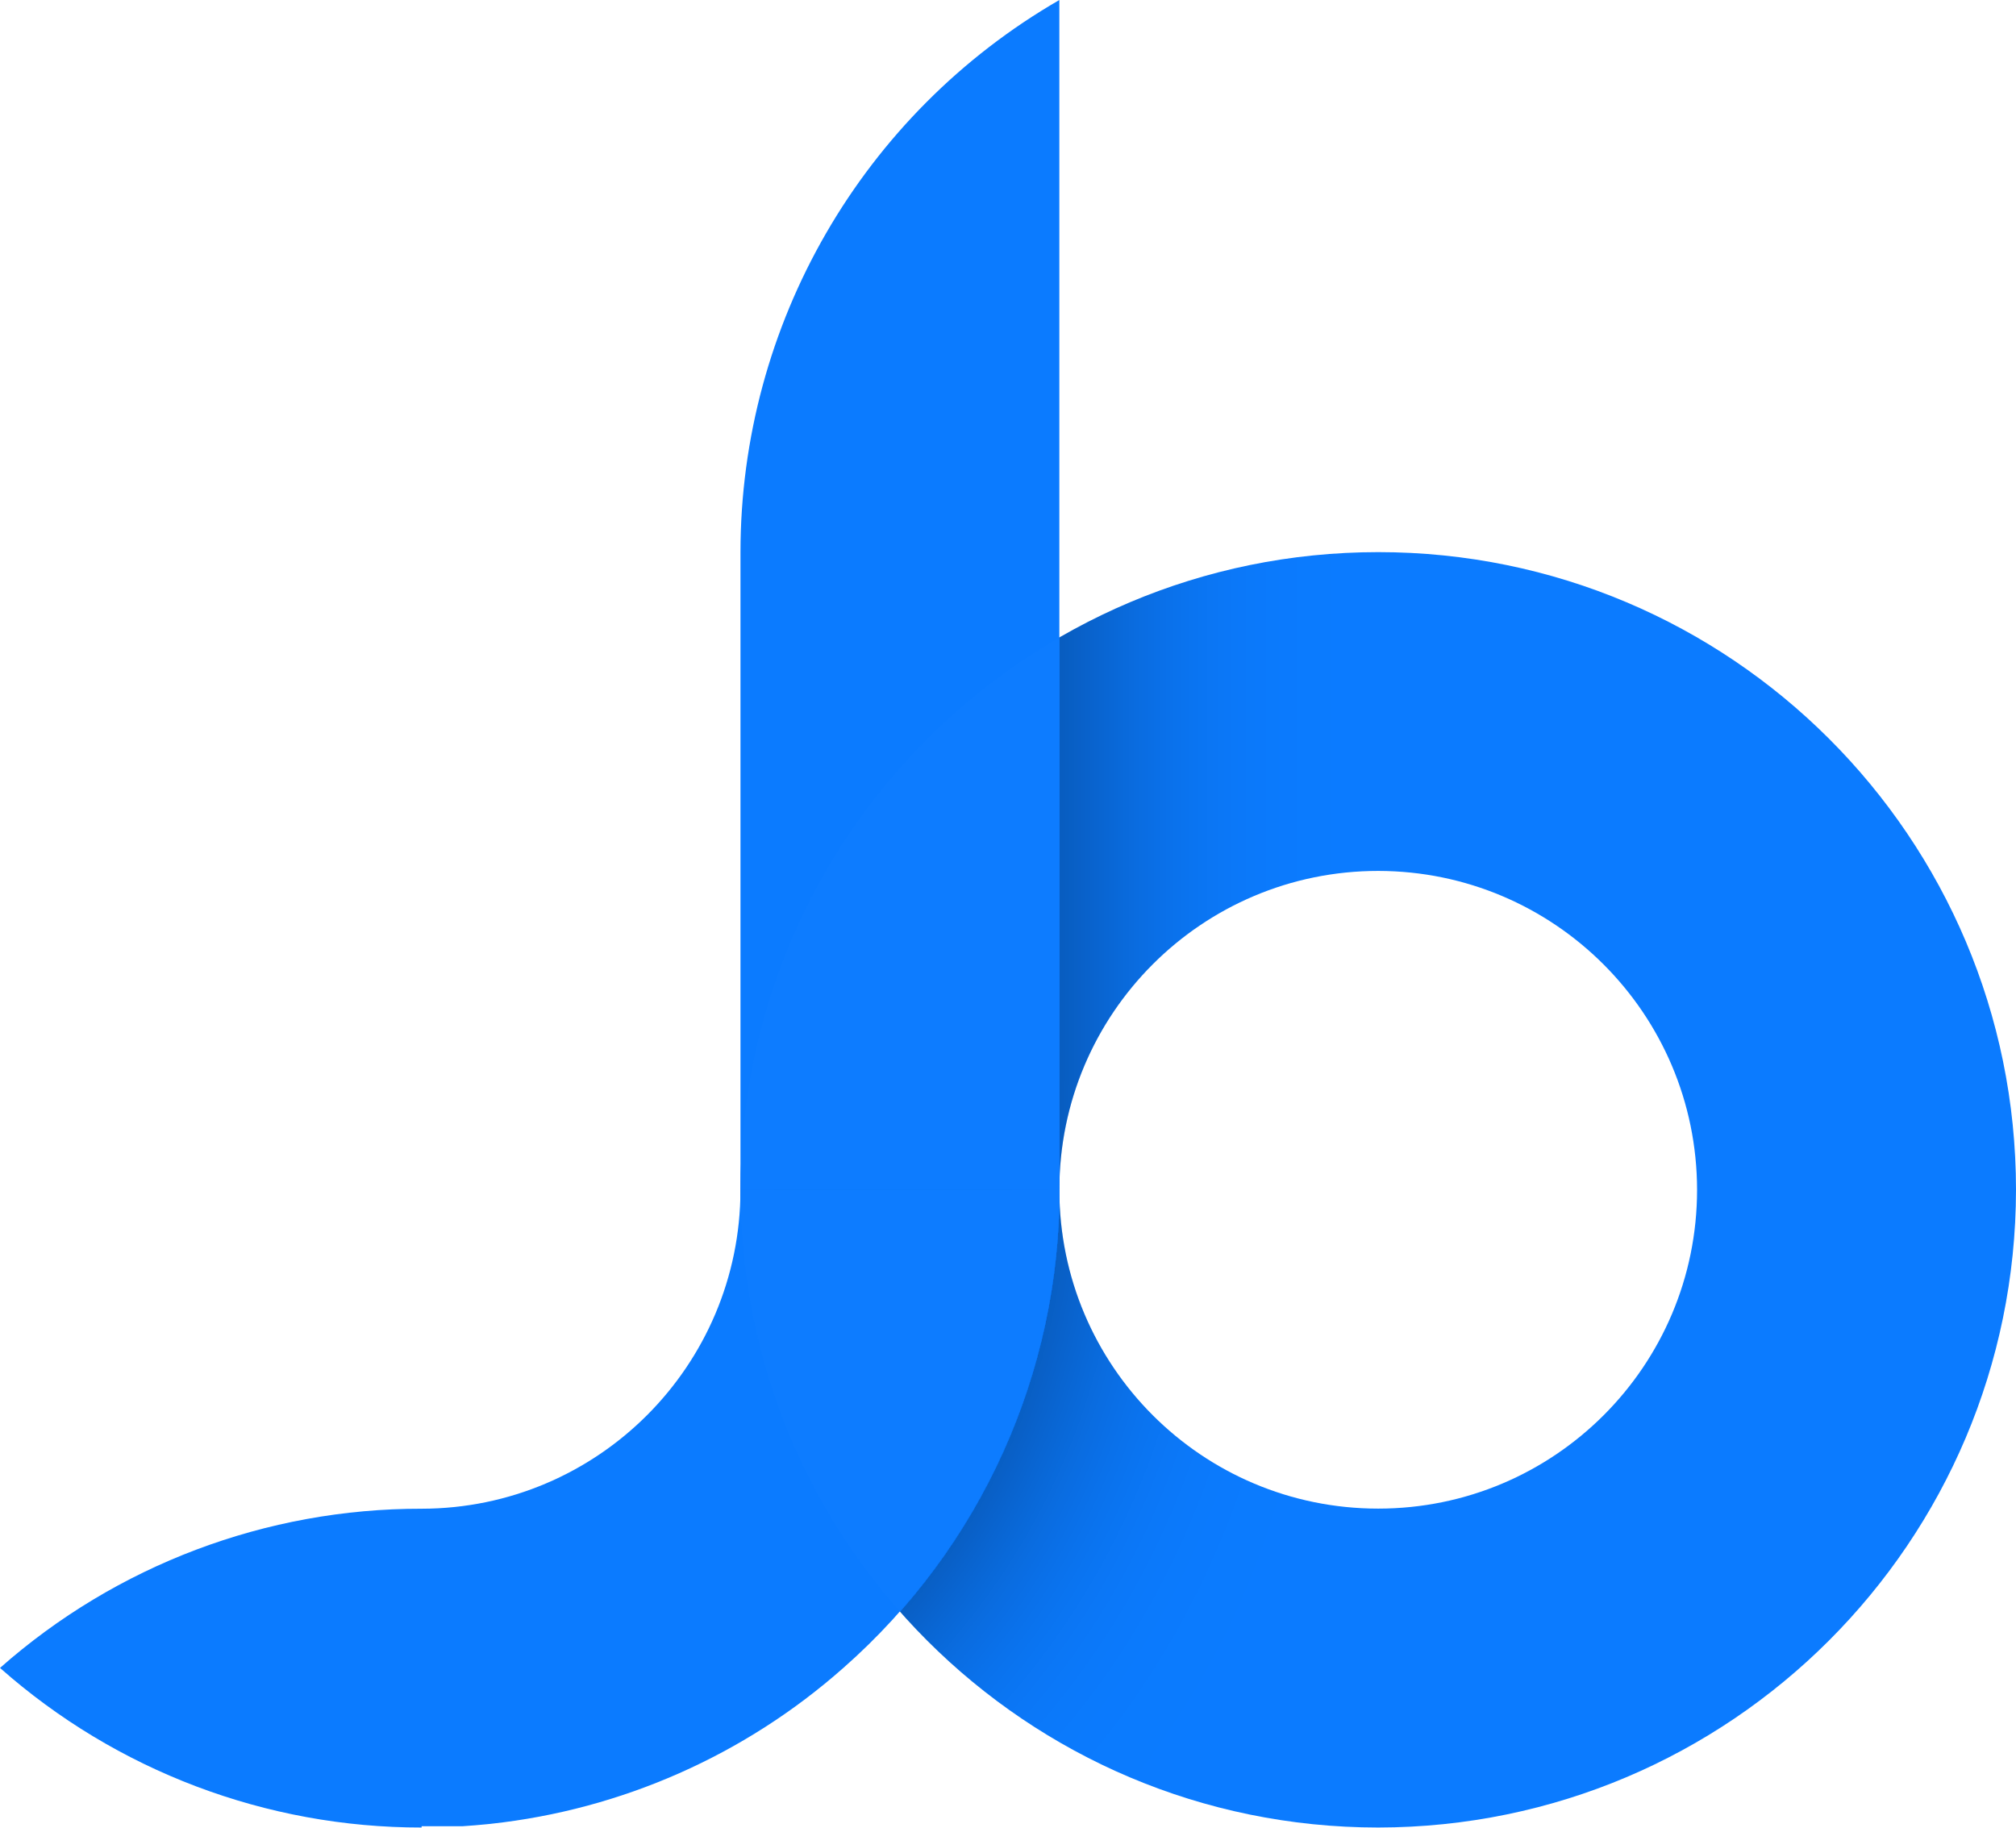
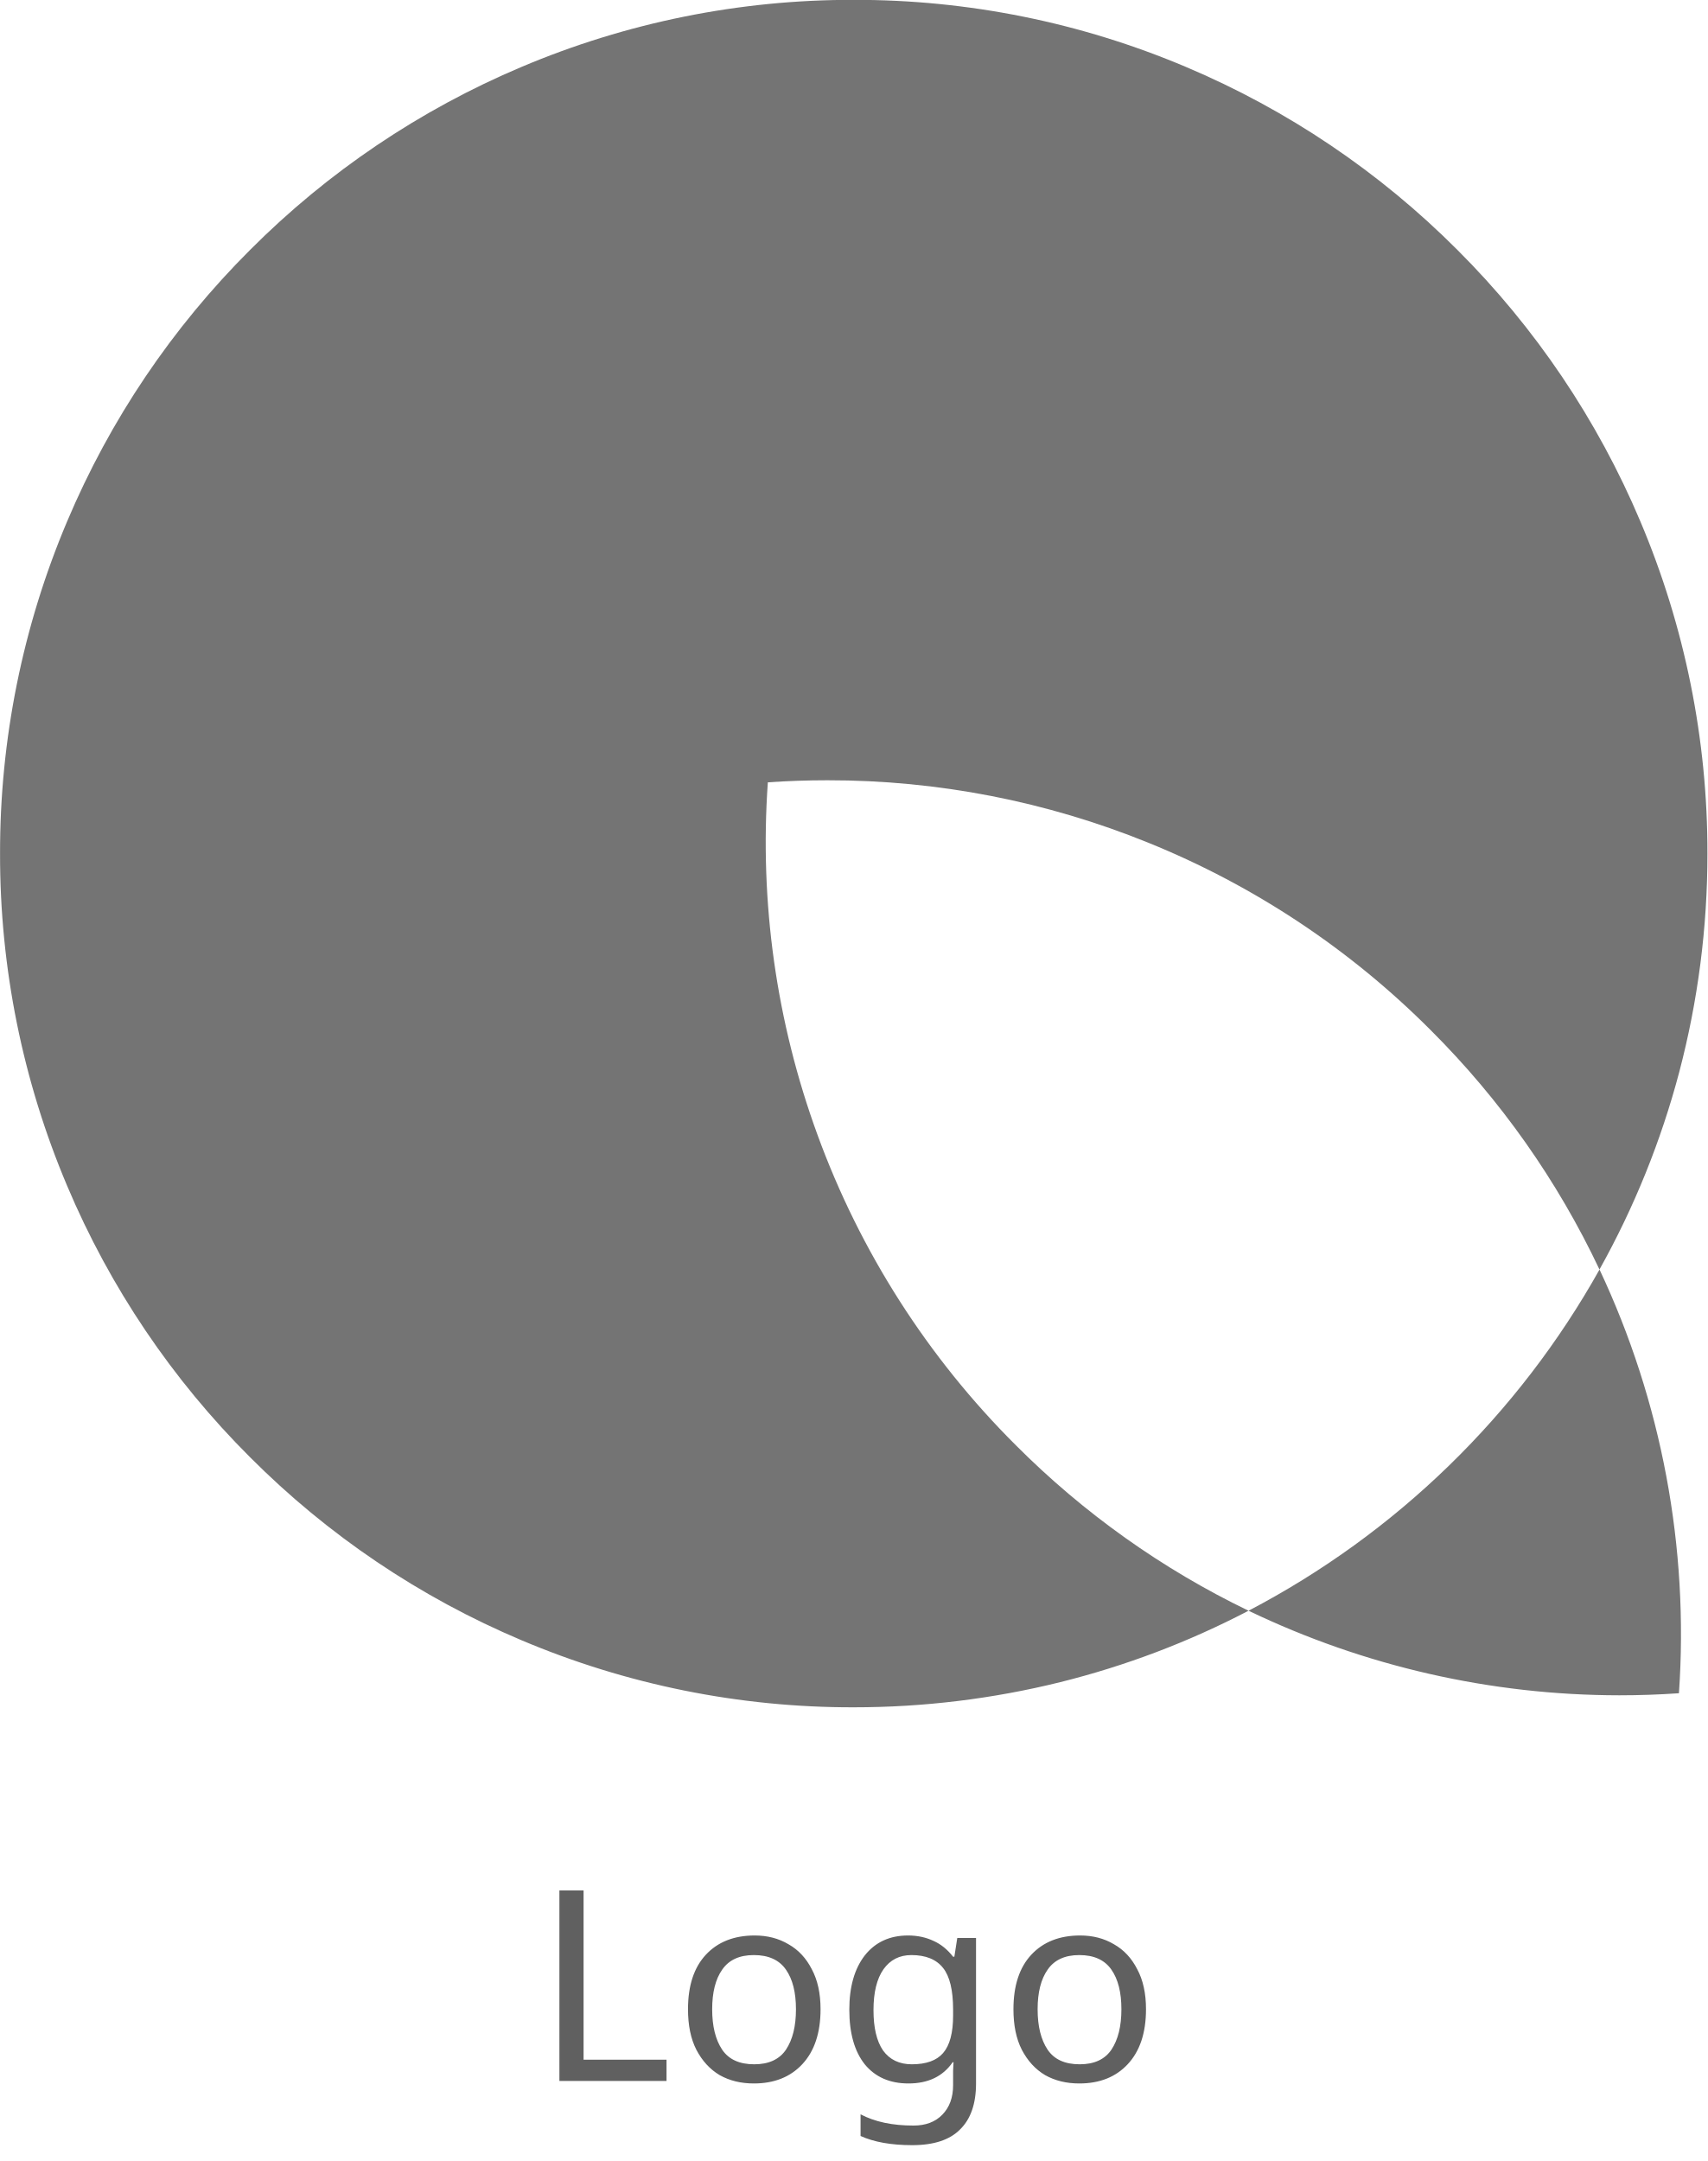
- <svg xmlns="http://www.w3.org/2000/svg" width="35.456" height="32.143">
-   <defs>
-     <clipPath id="a">
-       <path data-name="Subtraction 28" d="M11.216 22.433a11.216 11.216 0 1111.217-11.217 11.229 11.229 0 01-11.217 11.217zm0-16.825a5.608 5.608 0 105.608 5.608 5.615 5.615 0 00-5.608-5.608z" fill="#0b7bff" />
-     </clipPath>
-     <filter id="b" x="-6" y="-6" width="30.631" height="44.143" filterUnits="userSpaceOnUse">
-       <feOffset />
-       <feGaussianBlur stdDeviation="2" result="blur" />
-       <feFlood flood-opacity=".502" />
-       <feComposite operator="in" in2="blur" />
-       <feComposite in="SourceGraphic" />
-     </filter>
-   </defs>
-   <g data-name="Group 2">
-     <path data-name="Subtraction 24" d="M24.239 32.143a11.216 11.216 0 1111.217-11.217 11.229 11.229 0 01-11.217 11.217zm0-16.825a5.608 5.608 0 105.608 5.608 5.615 5.615 0 00-5.608-5.608z" fill="#0b7bff" />
-     <path data-name="Union 5" d="M7.415 32.143A11.169 11.169 0 010 29.336a11.17 11.17 0 017.415-2.8 5.614 5.614 0 005.608-5.608h5.608a11.193 11.193 0 01-3.8 8.409 11.174 11.174 0 01-6.2 2.741l-.068.007q-.211.021-.423.035h-.725zm5.608-11.216V9.71A11.222 11.222 0 0118.631 0v20.927z" fill="#0b7bff" />
-     <g data-name="Mask Group 2" transform="translate(13.023 9.71)" clip-path="url(#a)">
-       <g transform="translate(-13.02 -9.71)" filter="url(#b)">
-         <path data-name="Union 6" d="M7.415 32.143A11.169 11.169 0 010 29.336a11.17 11.17 0 017.415-2.8 5.614 5.614 0 005.608-5.608h5.608a11.193 11.193 0 01-3.8 8.409 11.174 11.174 0 01-6.2 2.741l-.068.007q-.211.021-.423.035h-.725zm5.608-11.216V9.71A11.222 11.222 0 0118.631 0v20.927z" fill="#0b7bff" />
-       </g>
-     </g>
+ <svg xmlns="http://www.w3.org/2000/svg" width="64" height="81.001">
+   <g data-name="Group 137">
+     <path d="M32 63.995a31.783 31.783 0 01-12.455-2.515 31.87 31.87 0 01-10.17-6.857 31.847 31.847 0 01-6.857-10.171A31.812 31.812 0 01.002 31.997 31.818 31.818 0 012.518 19.54 31.877 31.877 0 019.375 9.367a31.87 31.87 0 0110.17-6.857A31.783 31.783 0 0132-.005 31.785 31.785 0 0144.457 2.51a31.889 31.889 0 0110.172 6.857 31.877 31.877 0 016.857 10.173 31.818 31.818 0 012.516 12.457 32.139 32.139 0 01-1.057 8.188 31.861 31.861 0 01-2.99 7.4 31.894 31.894 0 00-6.322-8.967 31.776 31.776 0 00-10.582-7.027 31.846 31.846 0 00-12.037-2.344c-.75 0-1.5.026-2.232.077a31.9 31.9 0 001.861 13.212 31.81 31.81 0 007.438 11.639 31.9 31.9 0 008.719 6.2 32.1 32.1 0 007.514-5.439 32.147 32.147 0 005.643-7.35 32.1 32.1 0 012.977 15.882c-.748.052-1.5.077-2.232.077h-.006a32.133 32.133 0 01-13.895-3.17 31.853 31.853 0 01-7.057 2.677 32.178 32.178 0 01-7.744.943z" fill="#747474" />
+     <text transform="translate(20 78.001)" fill="#606060" font-size="10" font-family="Rubik">
+       <tspan x="0" y="0">Logo</tspan>
+     </text>
  </g>
</svg>
